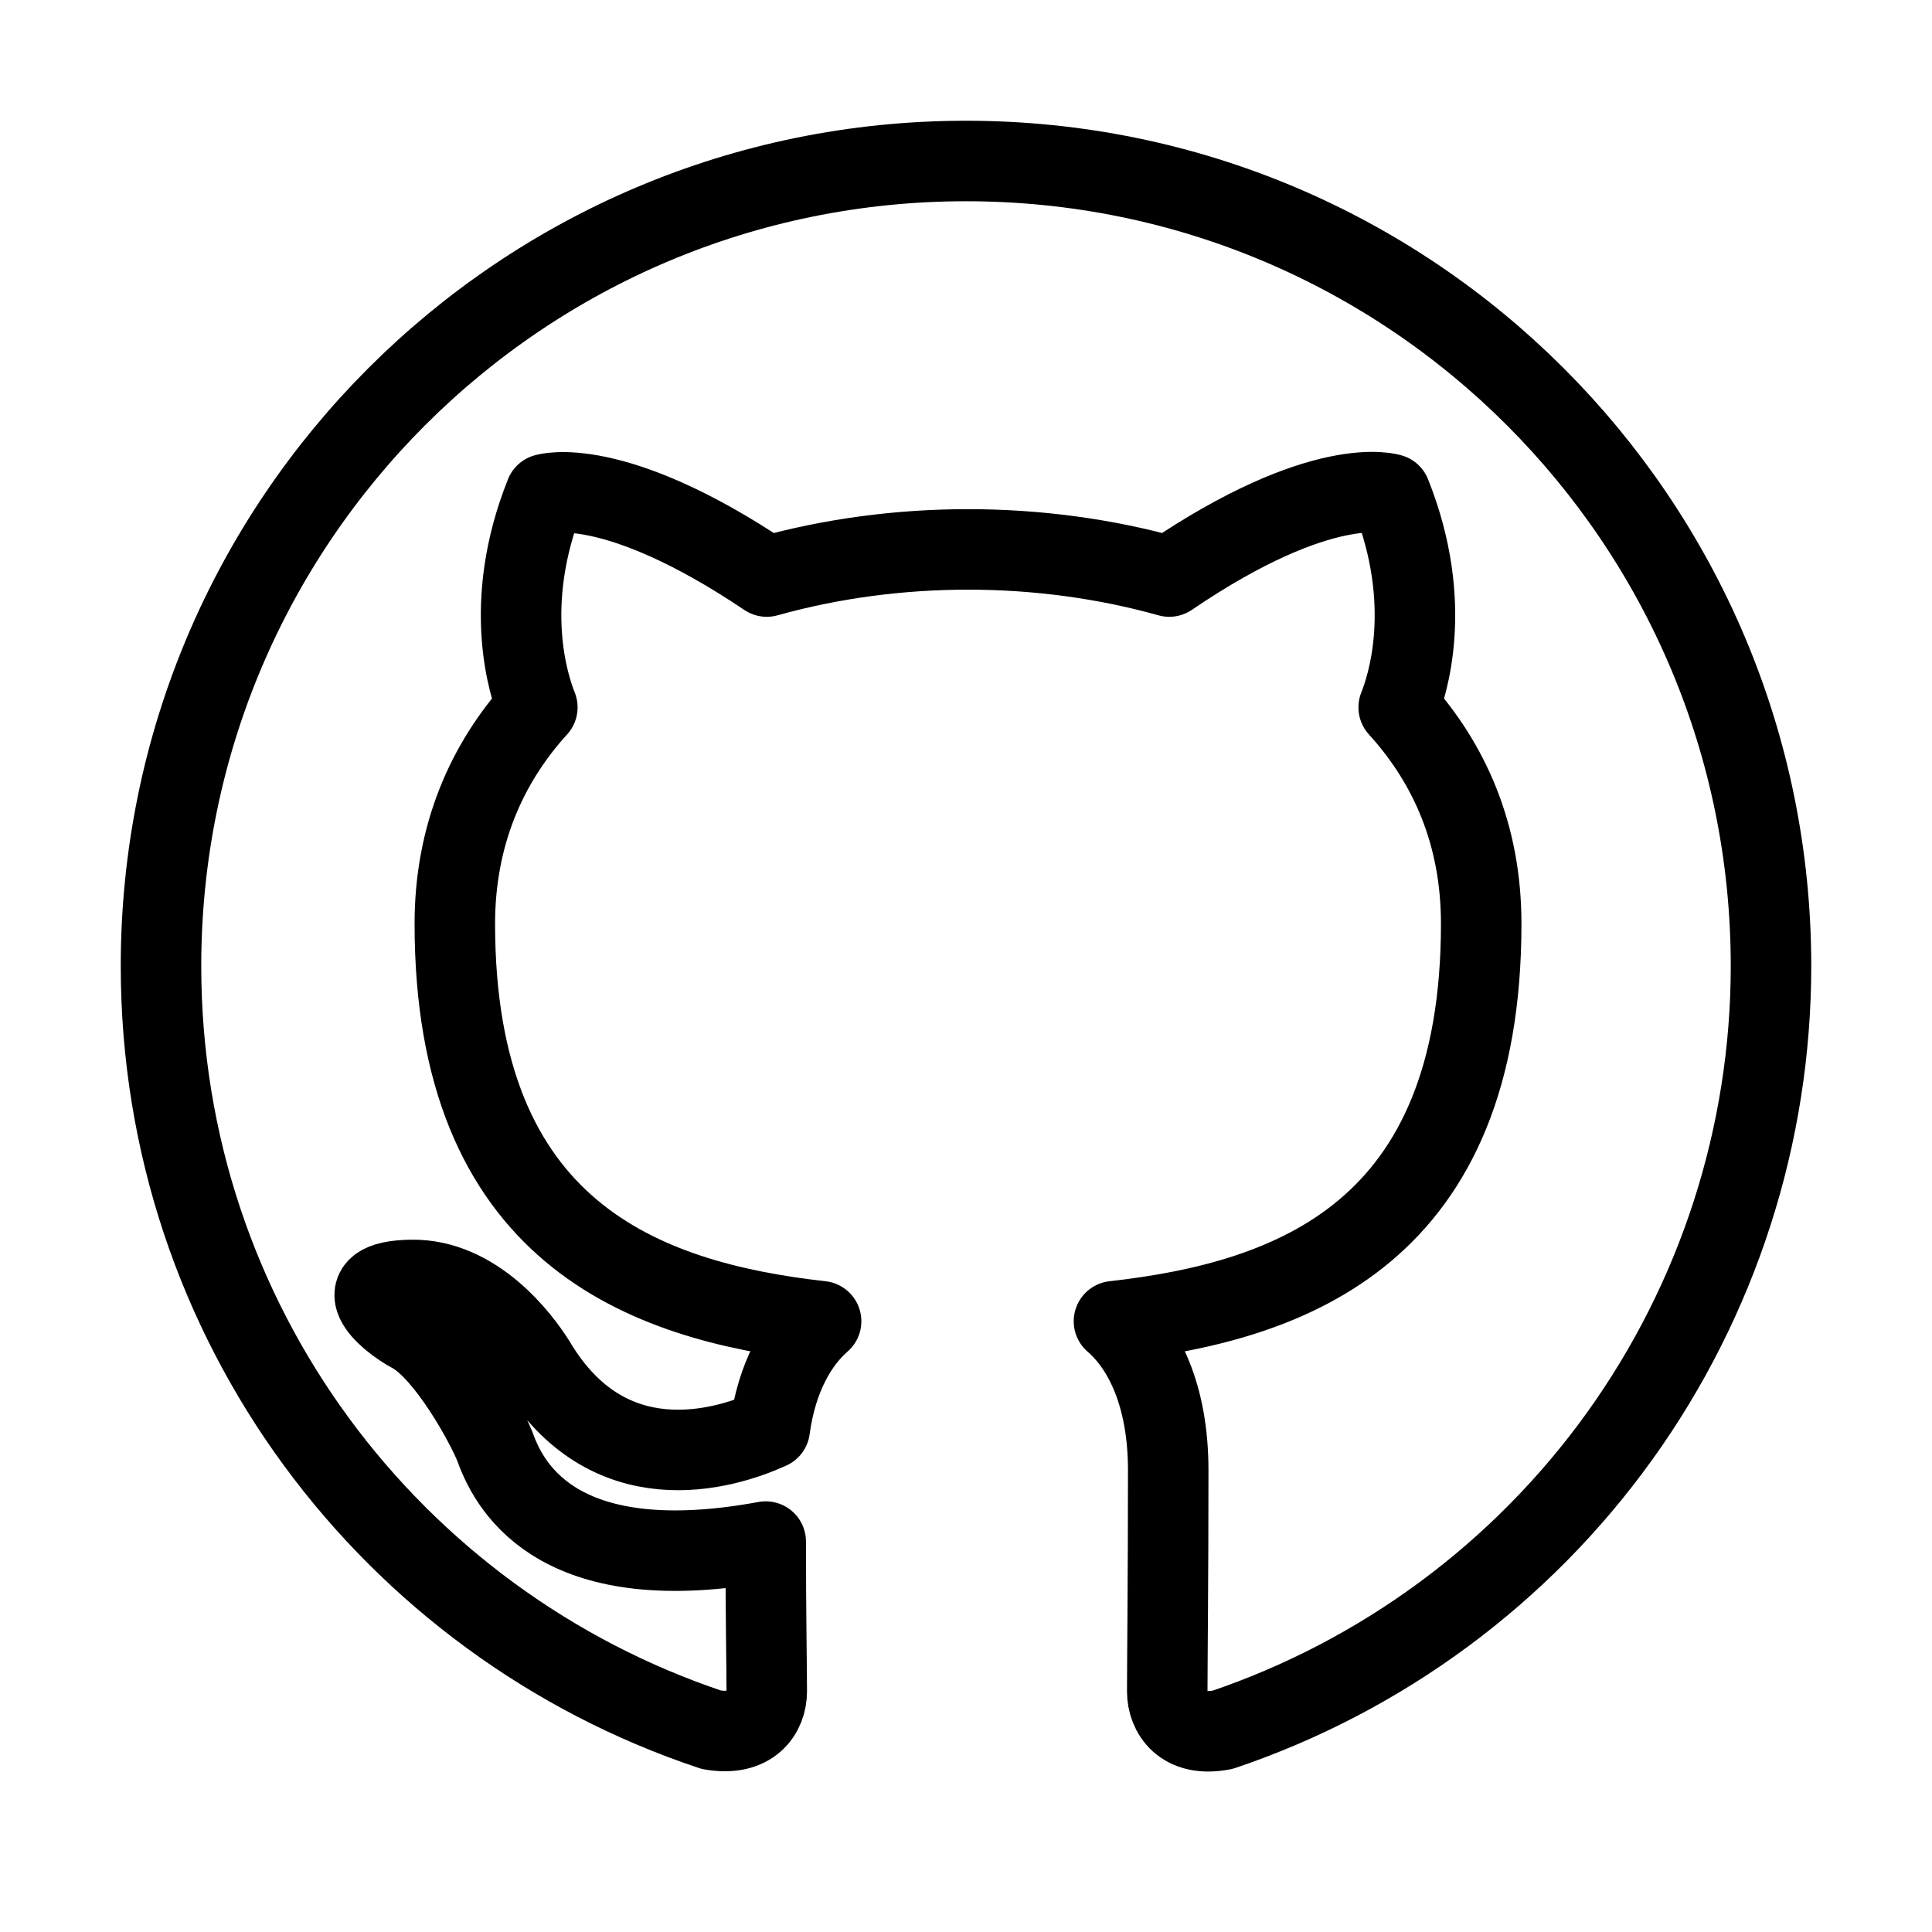
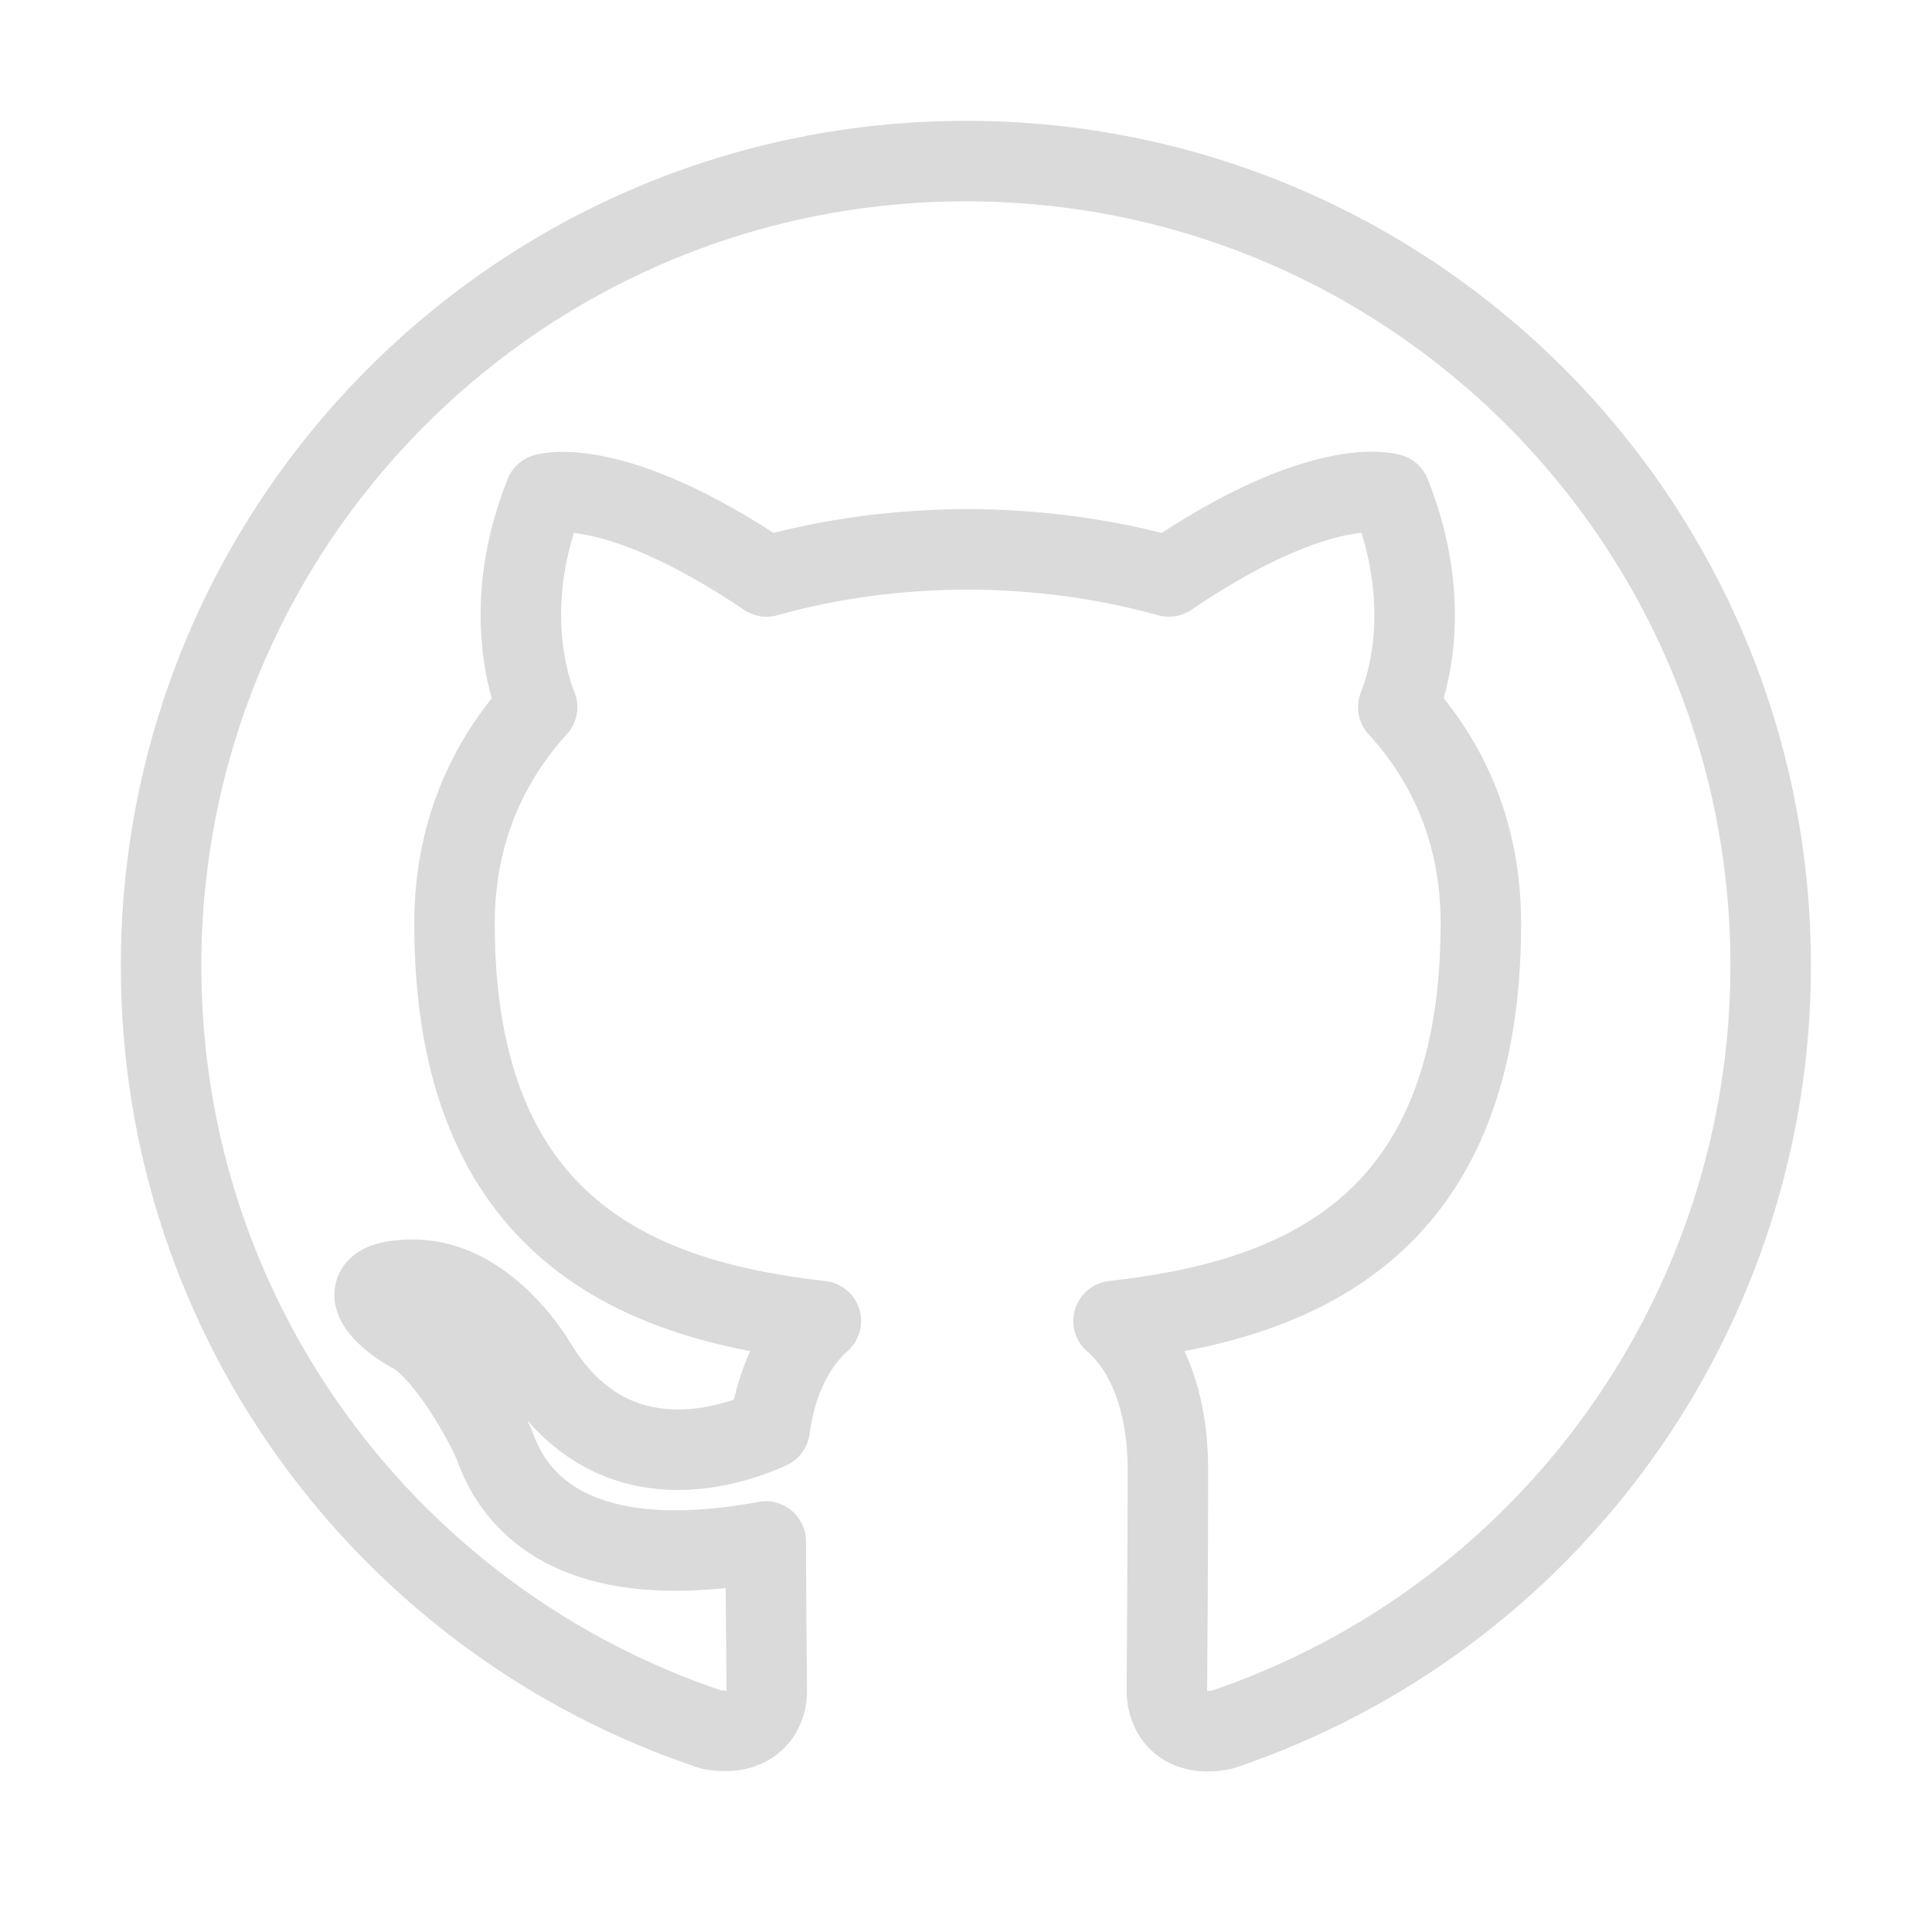
- <svg xmlns="http://www.w3.org/2000/svg" width="800px" height="800px" viewBox="0 0 24 24" fill="none">
-   <path fill-rule="evenodd" clip-rule="evenodd" d="M12 2C6.475 2 2 6.475 2 12C2 16.425 4.862 20.163 8.838 21.488C9.338 21.575 9.525 21.275 9.525 21.012C9.525 20.775 9.512 19.988 9.512 19.15C7 19.613 6.35 18.538 6.15 17.975C6.037 17.688 5.55 16.8 5.125 16.562C4.775 16.375 4.275 15.912 5.112 15.9C5.9 15.887 6.463 16.625 6.65 16.925C7.55 18.438 8.988 18.012 9.562 17.75C9.65 17.1 9.912 16.663 10.2 16.413C7.975 16.163 5.65 15.3 5.65 11.475C5.65 10.387 6.037 9.488 6.675 8.787C6.575 8.537 6.225 7.513 6.775 6.138C6.775 6.138 7.612 5.875 9.525 7.162C10.325 6.938 11.175 6.825 12.025 6.825C12.875 6.825 13.725 6.938 14.525 7.162C16.438 5.862 17.275 6.138 17.275 6.138C17.825 7.513 17.475 8.537 17.375 8.787C18.012 9.488 18.4 10.375 18.4 11.475C18.4 15.312 16.062 16.163 13.838 16.413C14.2 16.725 14.512 17.325 14.512 18.262C14.512 19.6 14.5 20.675 14.5 21.012C14.5 21.275 14.688 21.587 15.188 21.488C17.173 20.817 18.898 19.541 20.12 17.84C21.342 16.138 22 14.095 22 12C22 6.475 17.525 2 12 2Z" stroke="#000000" stroke-linejoin="round" />
+ <svg xmlns="http://www.w3.org/2000/svg" version="1.1" id="Capa_1" x="0px" y="0px" viewBox="0 0 800 800" style="enable-background:new 0 0 800 800;" xml:space="preserve">
+   <style type="text/css">
+ 	.st0{fill:none;stroke:#DADADA;stroke-width:33.333;stroke-linejoin:round;stroke-miterlimit:133.333;}
+ </style>
+   <path class="st0" d="M400,66.7C215.8,66.7,66.7,215.8,66.7,400c0,147.5,95.4,272.1,227.9,316.2c16.7,2.9,22.9-7.1,22.9-15.8  c0-7.9-0.4-34.2-0.4-62.1c-83.7,15.4-105.4-20.4-112.1-39.2c-3.8-9.6-20-39.2-34.2-47.1c-11.7-6.2-28.3-21.7-0.4-22.1  c26.2-0.4,45,24.2,51.2,34.2c30,50.4,77.9,36.2,97.1,27.5c2.9-21.7,11.7-36.2,21.2-44.6c-74.2-8.3-151.7-37.1-151.7-164.6  c0-36.2,12.9-66.2,34.2-89.6c-3.3-8.3-15-42.5,3.3-88.3c0,0,27.9-8.8,91.7,34.2c26.7-7.5,55-11.2,83.3-11.2  c28.3,0,56.7,3.8,83.3,11.2c63.8-43.3,91.7-34.2,91.7-34.2c18.3,45.8,6.7,80,3.3,88.3c21.3,23.3,34.2,52.9,34.2,89.6  c0,127.9-77.9,156.3-152.1,164.6c12.1,10.4,22.5,30.4,22.5,61.7c0,44.6-0.4,80.4-0.4,91.7c0,8.8,6.2,19.2,22.9,15.8  c66.2-22.3,123.7-64.9,164.4-121.6c40.7-56.7,62.7-124.8,62.7-194.6C733.3,215.8,584.2,66.7,400,66.7z" />
</svg>
